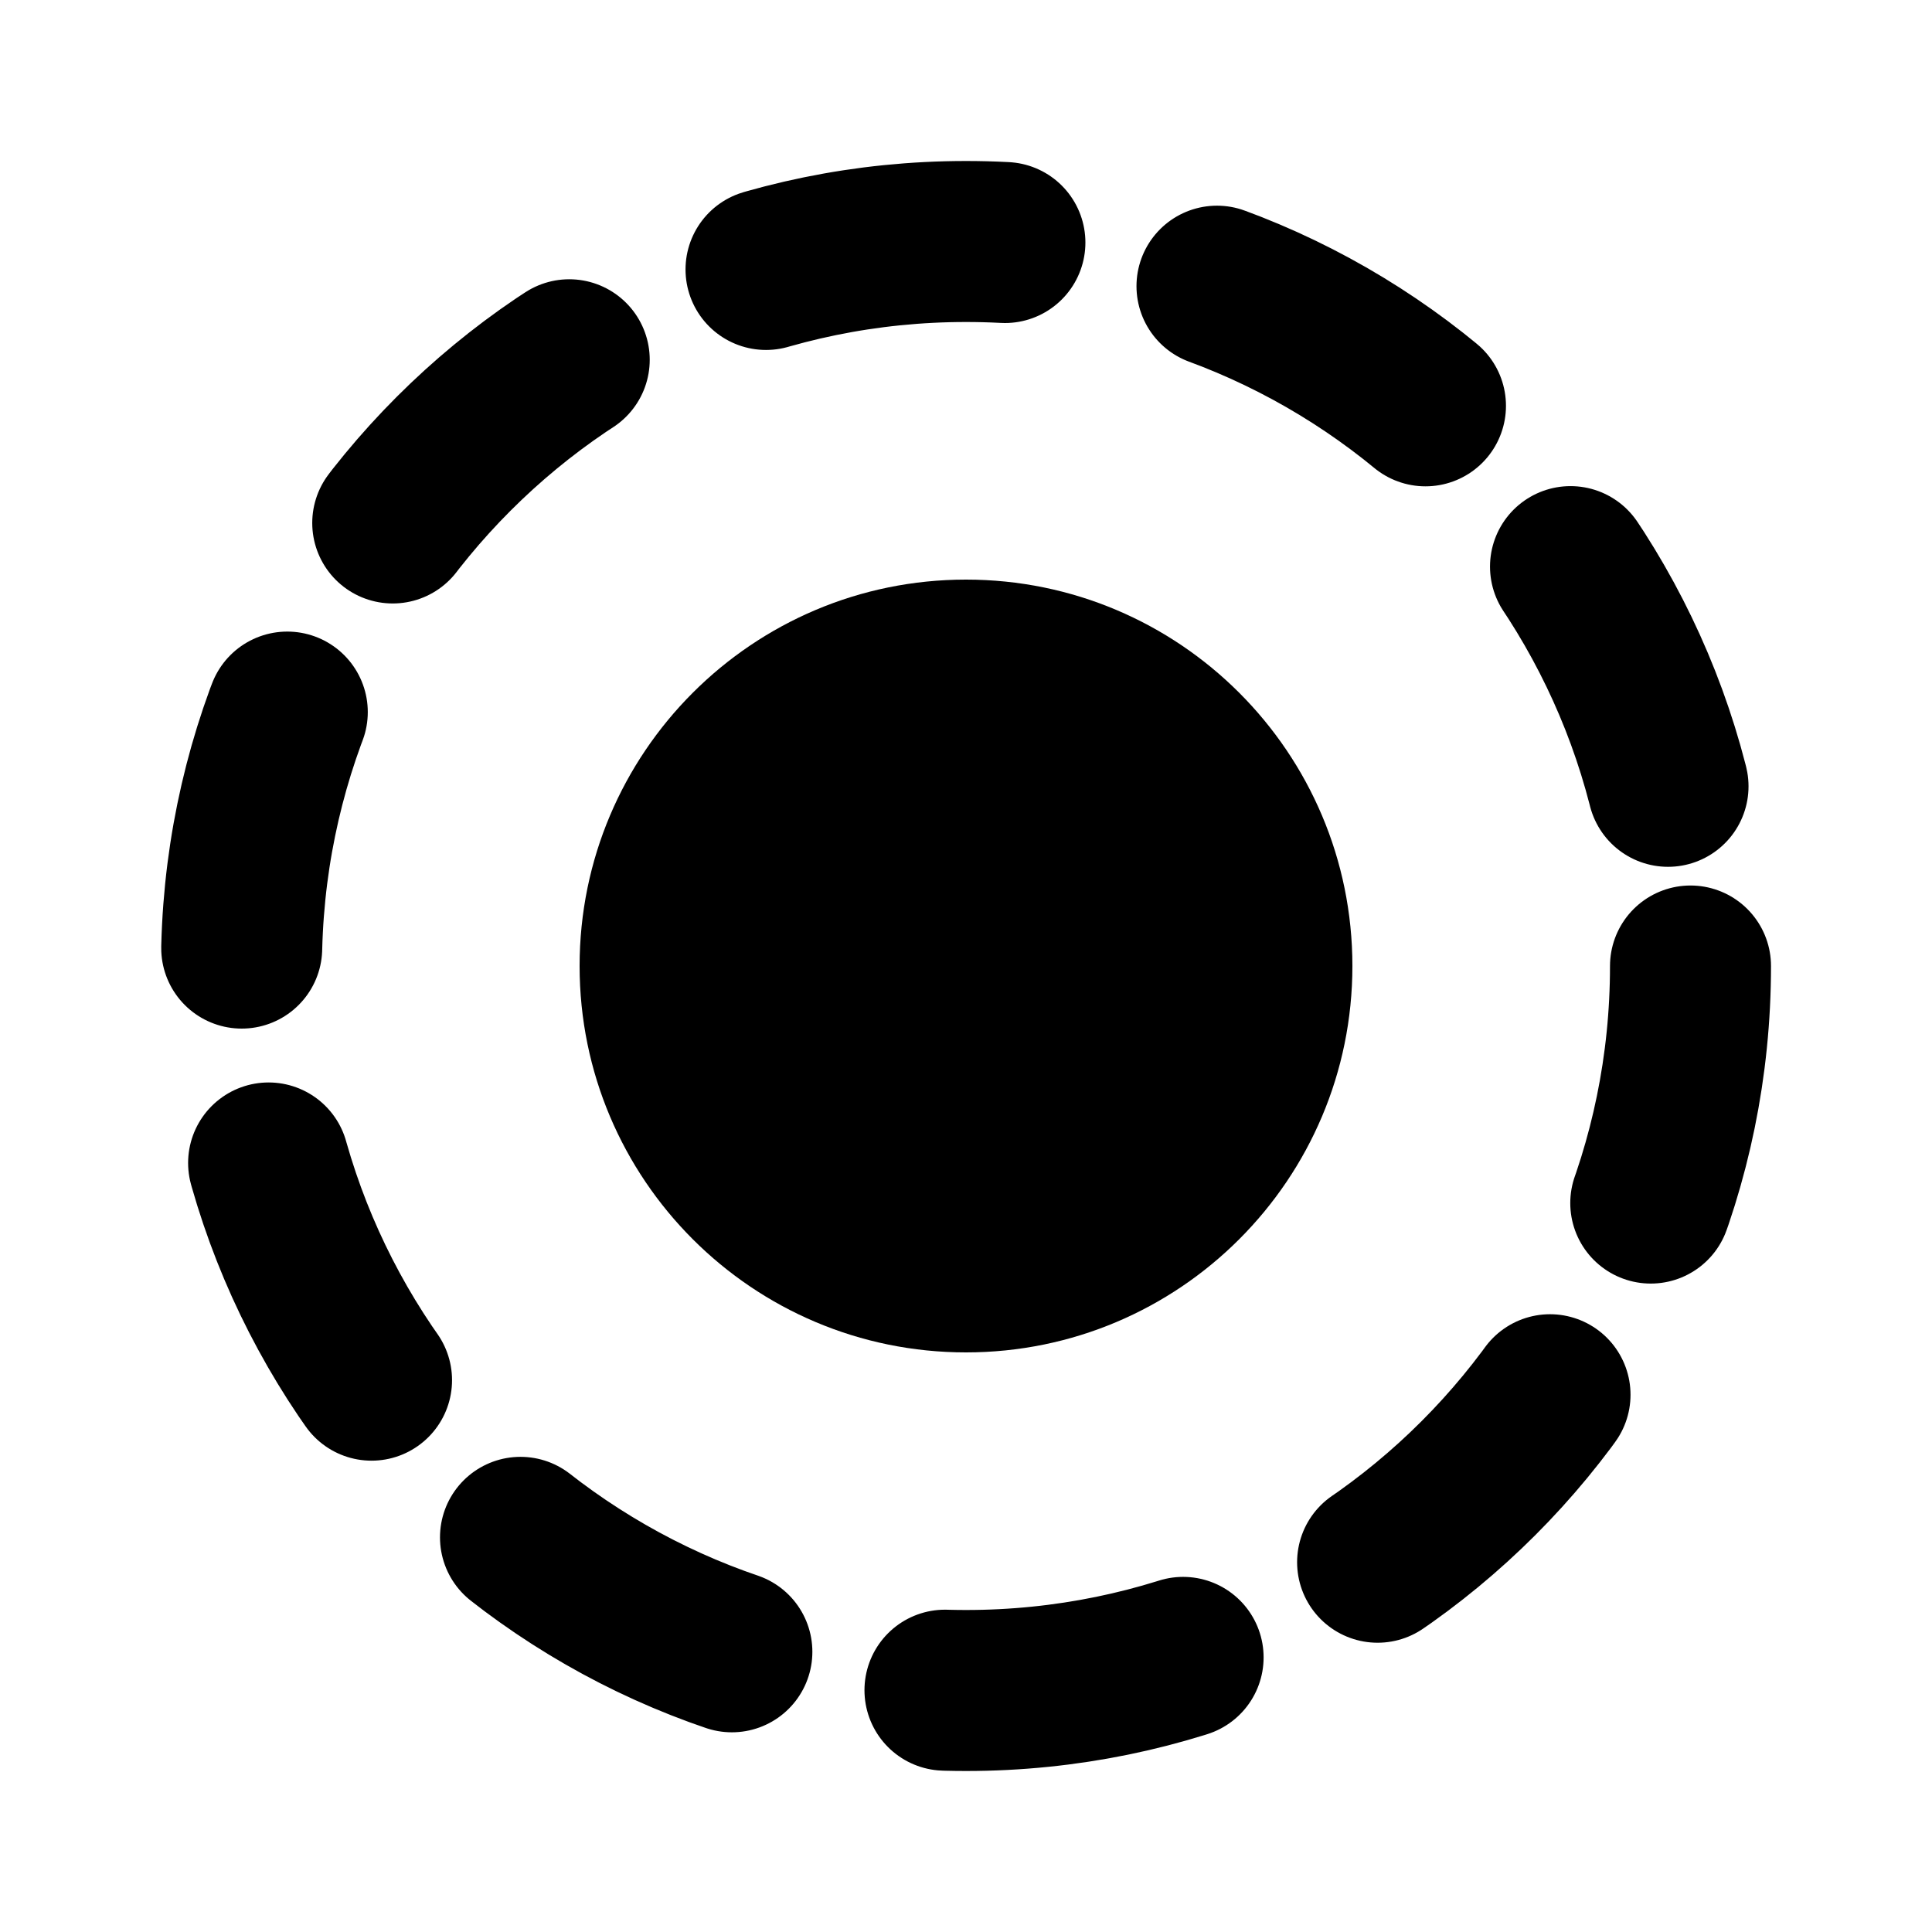
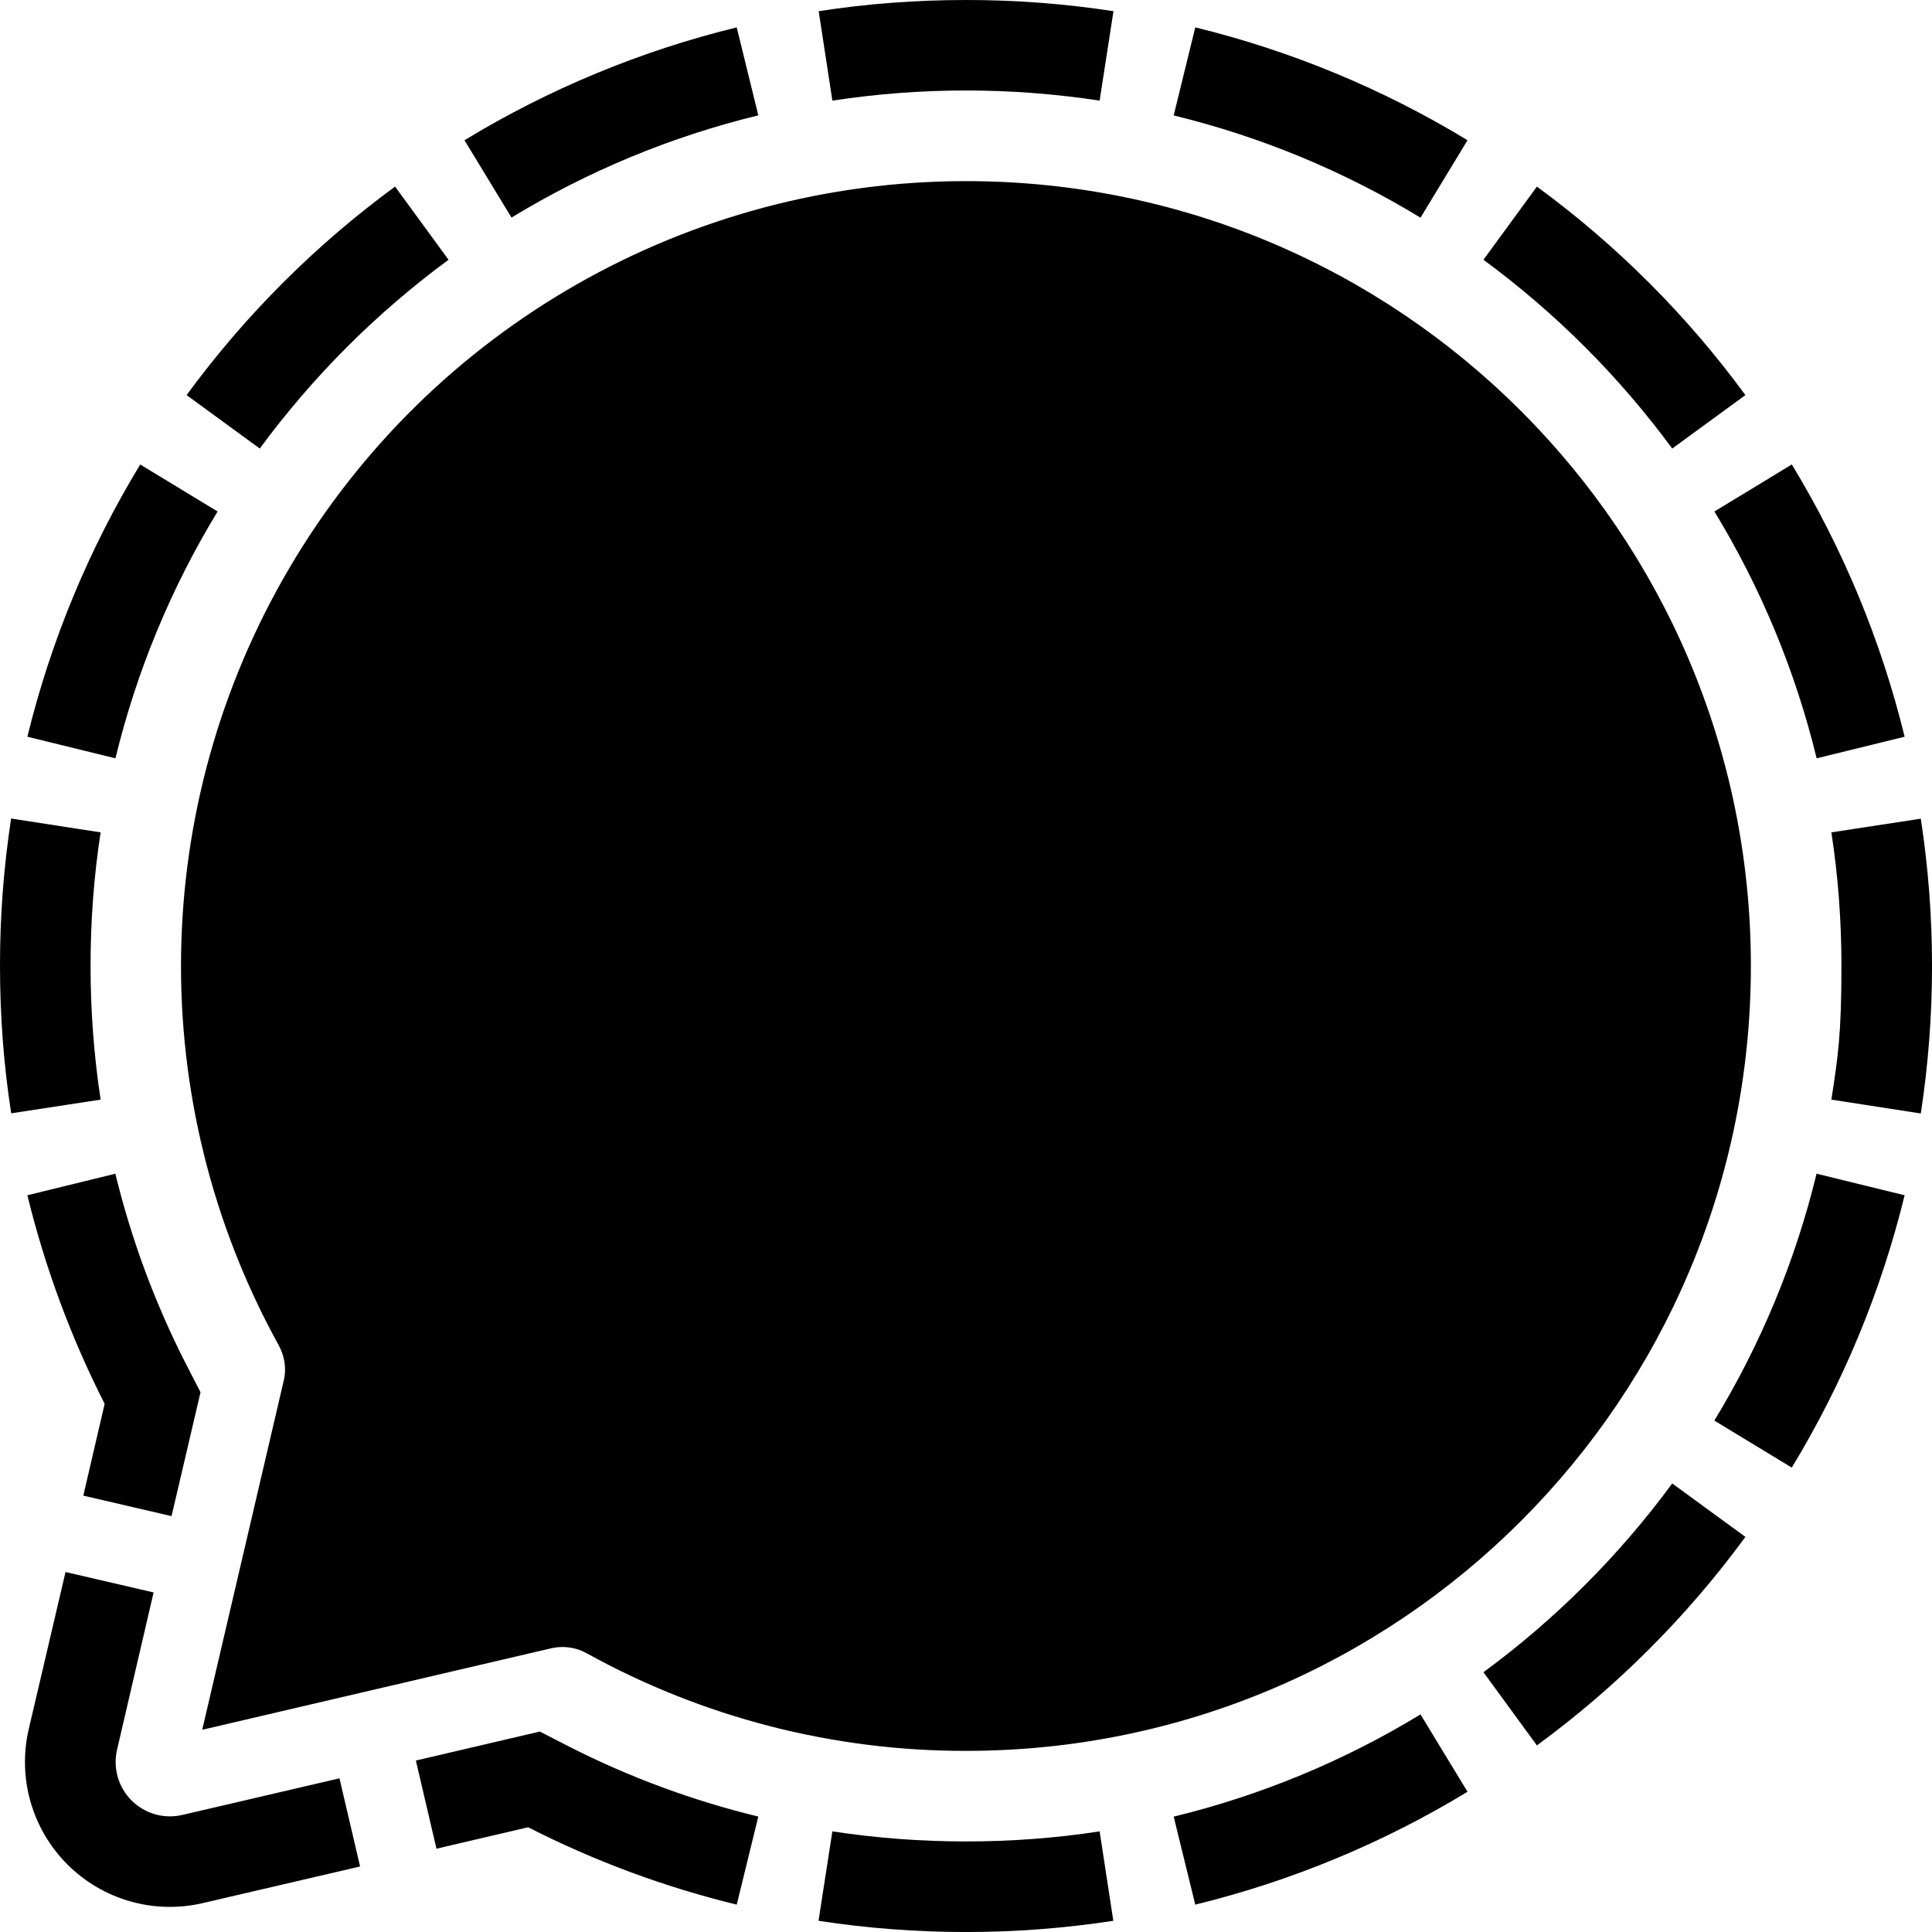
- <svg xmlns="http://www.w3.org/2000/svg" viewBox="0 0 24 24">
-   <circle stroke="currentColor" fill="none" stroke-width="2" stroke-linecap="round" stroke-linejoin="round" cx="12" cy="12" r="9" stroke-dasharray="3 2.700" />
-   <circle cx="12" cy="12" r="4.800" fill="currentColor" />
+ <svg xmlns="http://www.w3.org/2000/svg" role="img" viewBox="0 0 24 24">
+   <path d="M12 0q-.934 0-1.83.139l.17 1.111a11 11 0 0 1 3.32 0l.172-1.111A12 12 0 0 0 12 0M9.152.34A12 12 0 0 0 5.77 1.742l.584.961a10.8 10.8 0 0 1 3.066-1.27zm5.696 0-.268 1.094a10.8 10.8 0 0 1 3.066 1.27l.584-.962A12 12 0 0 0 14.848.34M12 2.25a9.75 9.75 0 0 0-8.539 14.459c.074.134.1.292.064.441l-1.013 4.338 4.338-1.013a.62.62 0 0 1 .441.064A9.7 9.7 0 0 0 12 21.75c5.385 0 9.75-4.365 9.75-9.75S17.385 2.25 12 2.25m-7.092.068a12 12 0 0 0-2.59 2.59l.909.664a11 11 0 0 1 2.345-2.345zm14.184 0-.664.909a11 11 0 0 1 2.345 2.345l.909-.664a12 12 0 0 0-2.59-2.59M1.742 5.77A12 12 0 0 0 .34 9.152l1.094.268a10.8 10.8 0 0 1 1.269-3.066zm20.516 0-.961.584a10.8 10.8 0 0 1 1.27 3.066l1.093-.268a12 12 0 0 0-1.402-3.383M.138 10.168A12 12 0 0 0 0 12q0 .934.139 1.83l1.111-.17A11 11 0 0 1 1.125 12q0-.848.125-1.66zm23.723.002-1.111.17q.125.812.125 1.66c0 .848-.042 1.12-.125 1.66l1.111.172a12.1 12.1 0 0 0 0-3.662M1.434 14.58l-1.094.268a12 12 0 0 0 .96 2.591l-.265 1.14 1.096.255.36-1.539-.188-.365a10.8 10.8 0 0 1-.87-2.35m21.133 0a10.8 10.8 0 0 1-1.27 3.067l.962.584a12 12 0 0 0 1.402-3.383zm-1.793 3.848a11 11 0 0 1-2.345 2.345l.664.909a12 12 0 0 0 2.59-2.59zm-19.959 1.1L.357 21.48a1.8 1.8 0 0 0 2.162 2.161l1.954-.455-.256-1.095-1.953.455a.675.675 0 0 1-.81-.81l.454-1.954zm16.832 1.769a10.8 10.8 0 0 1-3.066 1.27l.268 1.093a12 12 0 0 0 3.382-1.402zm-10.94.213-1.54.36.256 1.095 1.139-.266c.814.415 1.683.74 2.591.961l.268-1.094a10.8 10.8 0 0 1-2.35-.869zm3.634 1.24-.172 1.111a12.1 12.1 0 0 0 3.662 0l-.17-1.111q-.812.125-1.66.125a11 11 0 0 1-1.66-.125" />
</svg>
